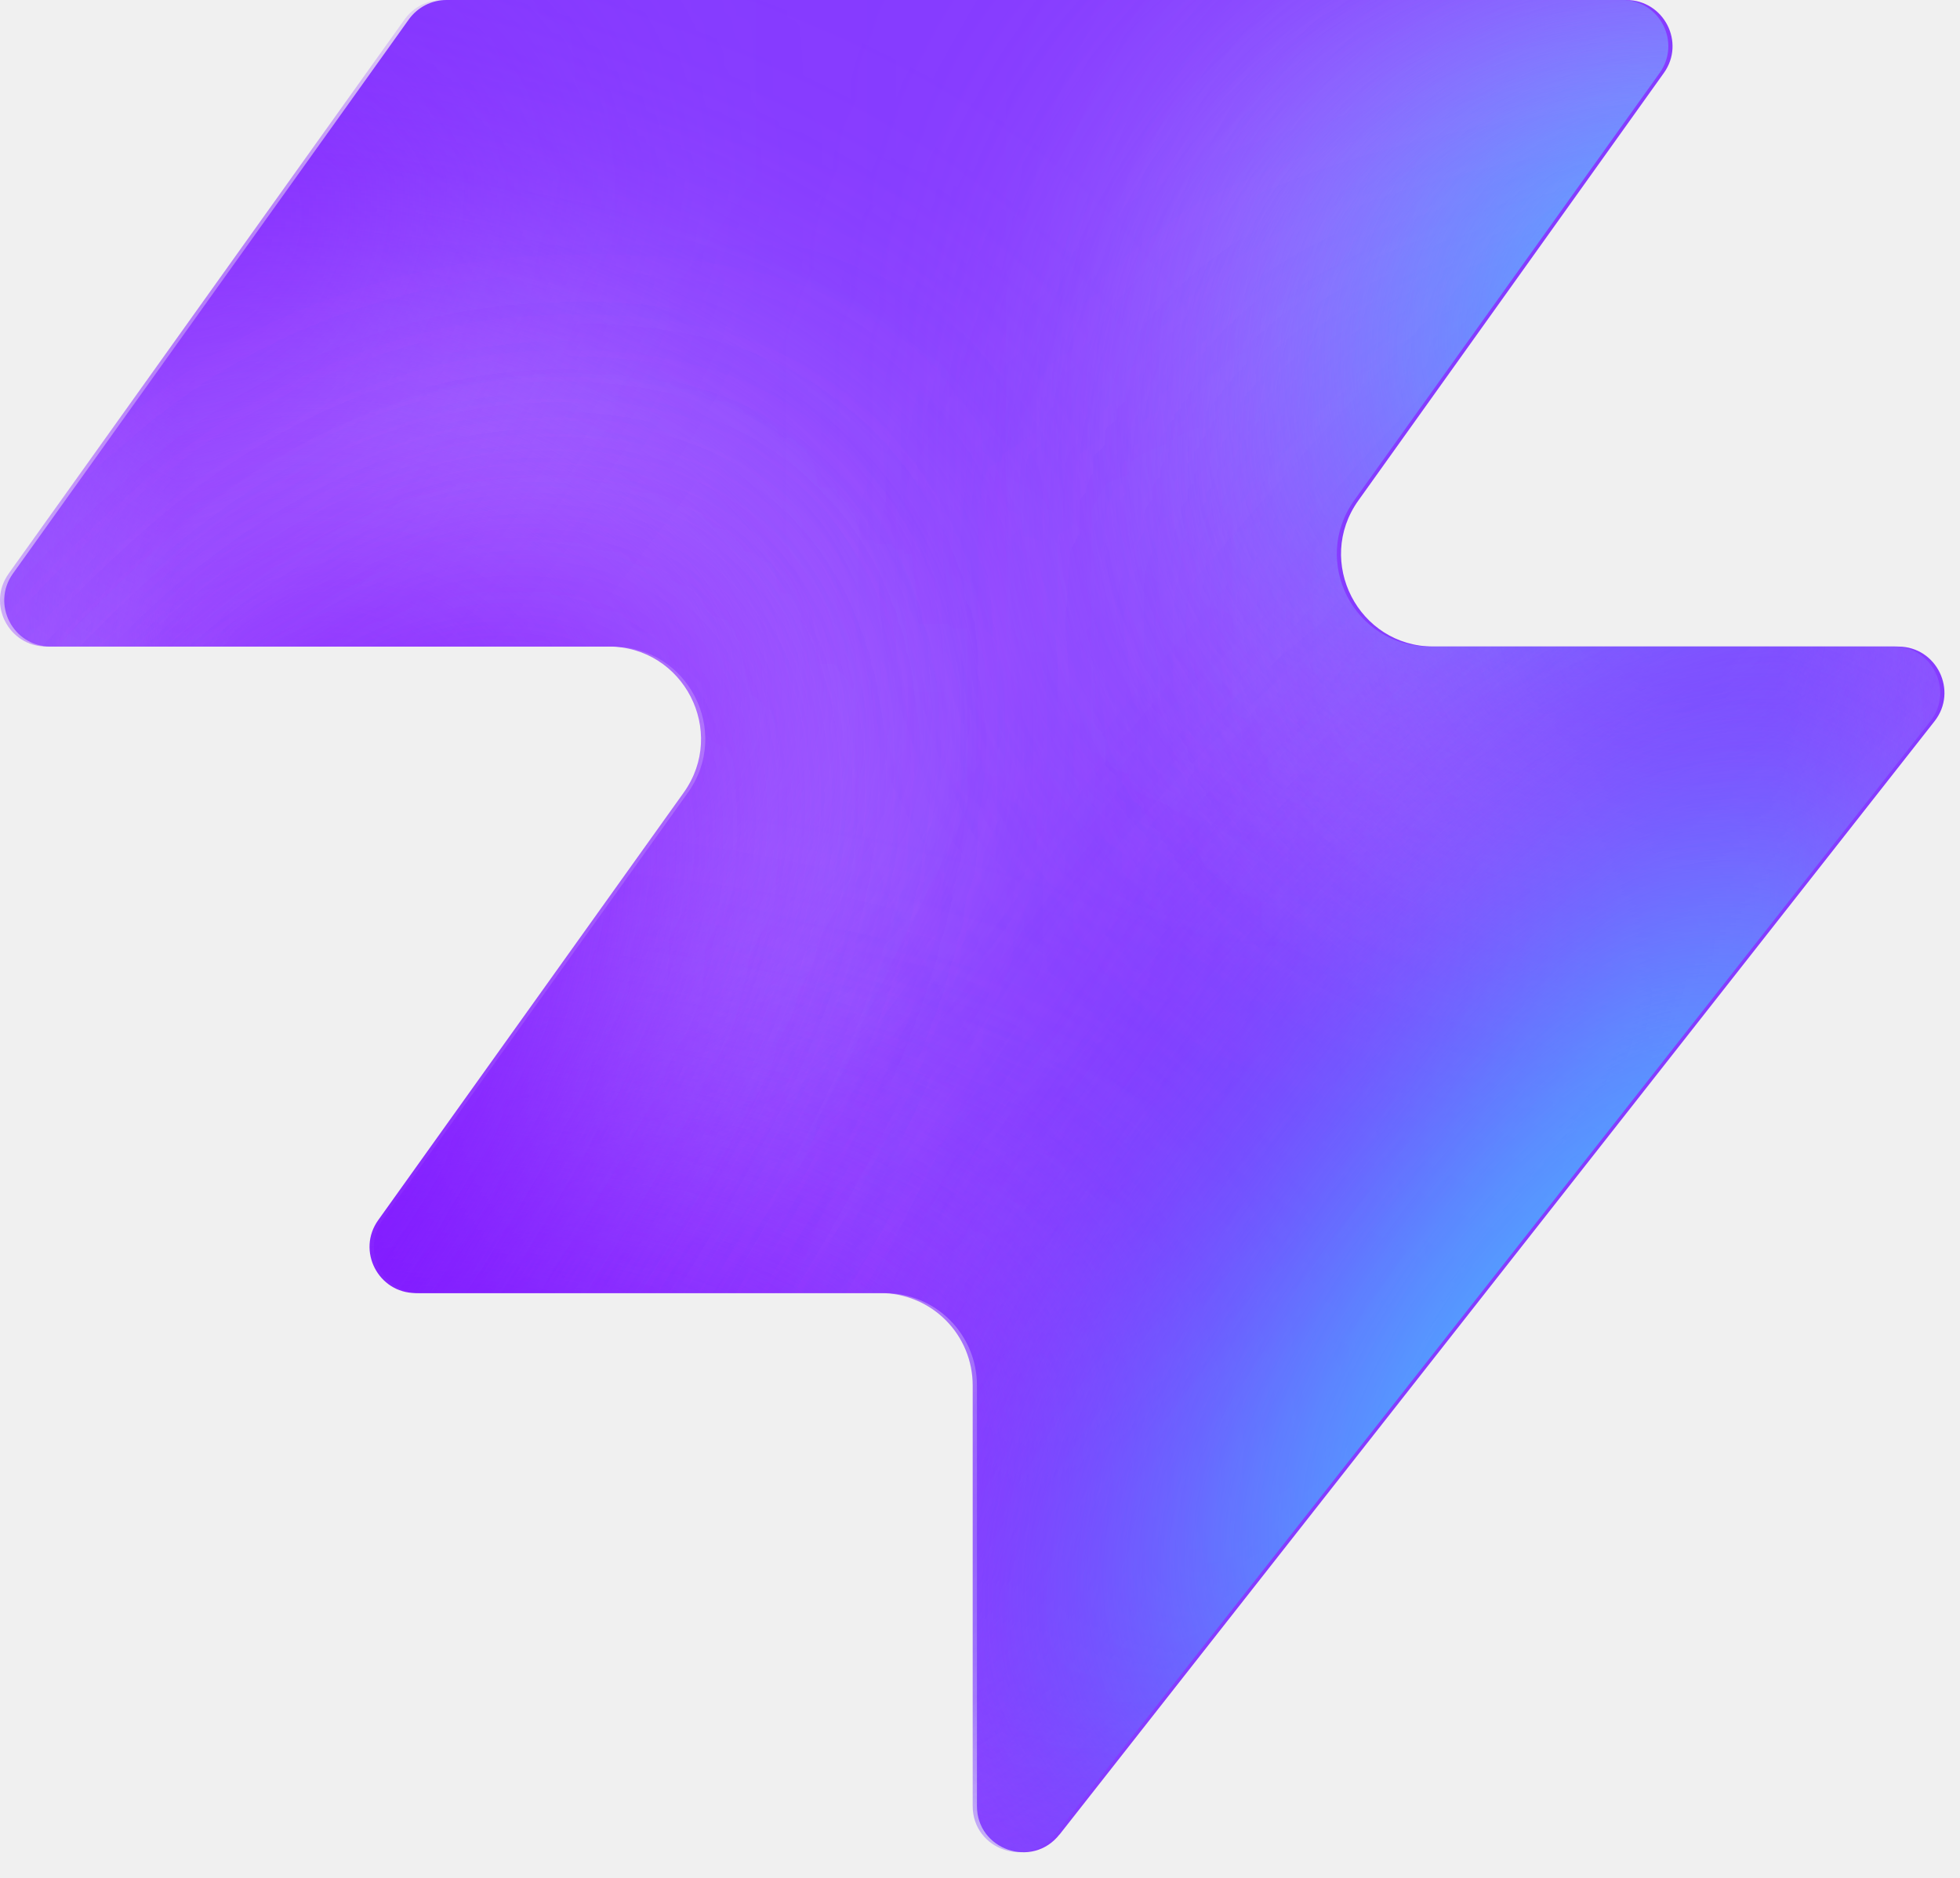
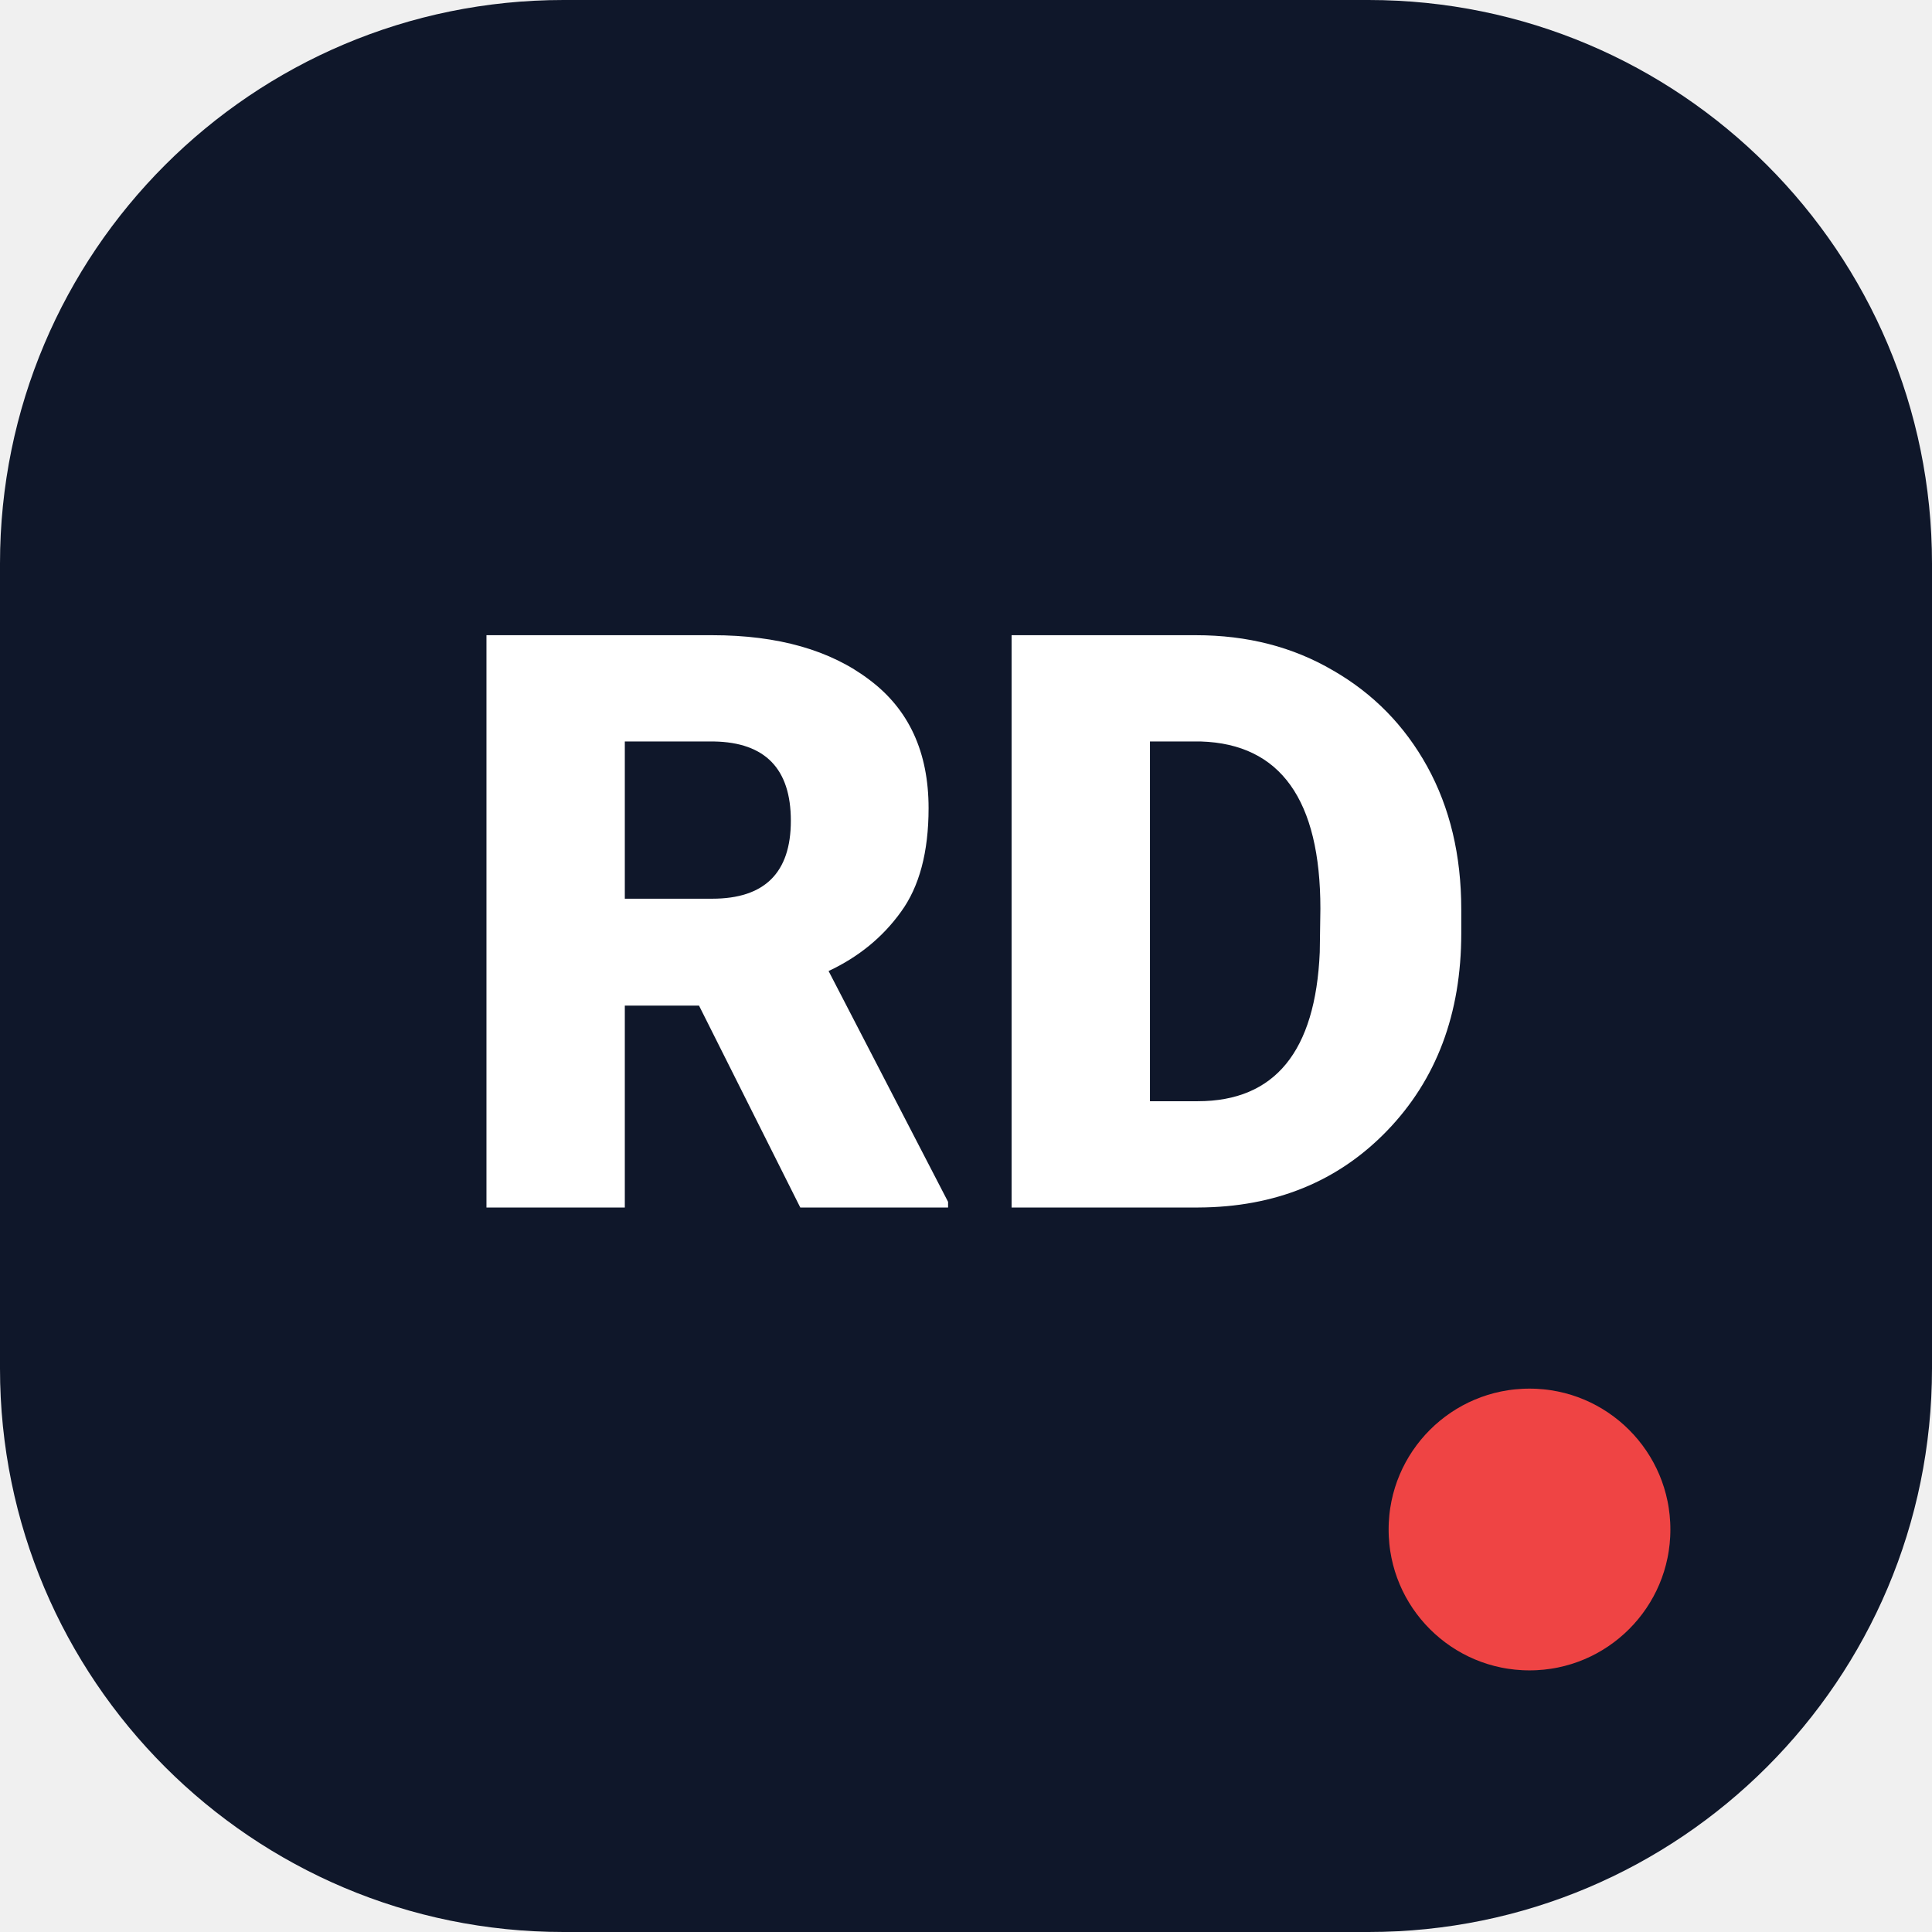
- <svg xmlns="http://www.w3.org/2000/svg" width="48" height="46" fill="none" viewBox="0 0 48 46">
-   <path fill="#863bff" d="M25.946 44.938c-.664.845-2.021.375-2.021-.698V33.937a2.26 2.26 0 0 0-2.262-2.262H10.287c-.92 0-1.456-1.04-.92-1.788l7.48-10.471c1.07-1.497 0-3.578-1.842-3.578H1.237c-.92 0-1.456-1.04-.92-1.788L10.013.474c.214-.297.556-.474.92-.474h28.894c.92 0 1.456 1.04.92 1.788l-7.48 10.471c-1.07 1.498 0 3.579 1.842 3.579h11.377c.943 0 1.473 1.088.89 1.83L25.947 44.94z" style="fill:#863bff;fill:color(display-p3 .525 .23 1);fill-opacity:1" />
-   <mask id="a" width="48" height="46" x="0" y="0" maskUnits="userSpaceOnUse" style="mask-type:alpha">
-     <path fill="#000" d="M25.842 44.938c-.664.844-2.021.375-2.021-.698V33.937a2.26 2.26 0 0 0-2.262-2.262H10.183c-.92 0-1.456-1.04-.92-1.788l7.48-10.471c1.07-1.498 0-3.579-1.842-3.579H1.133c-.92 0-1.456-1.04-.92-1.787L9.91.473c.214-.297.556-.474.92-.474h28.894c.92 0 1.456 1.04.92 1.788l-7.48 10.471c-1.07 1.498 0 3.578 1.842 3.578h11.377c.943 0 1.473 1.088.89 1.832L25.843 44.94z" style="fill:#000;fill-opacity:1" />
-   </mask>
-   <g mask="url(#a)">
-     <g filter="url(#b)">
-       <ellipse cx="5.508" cy="14.704" fill="#ede6ff" rx="5.508" ry="14.704" style="fill:#ede6ff;fill:color(display-p3 .927 .903 1);fill-opacity:1" transform="matrix(.00324 1 1 -.00324 -4.47 31.516)" />
-     </g>
-     <g filter="url(#c)">
-       <ellipse cx="10.399" cy="29.851" fill="#ede6ff" rx="10.399" ry="29.851" style="fill:#ede6ff;fill:color(display-p3 .927 .903 1);fill-opacity:1" transform="matrix(.00324 1 1 -.00324 -39.328 7.883)" />
-     </g>
-     <g filter="url(#d)">
-       <ellipse cx="5.508" cy="30.487" fill="#7e14ff" rx="5.508" ry="30.487" style="fill:#7e14ff;fill:color(display-p3 .492 .077 1);fill-opacity:1" transform="rotate(89.814 -25.913 -14.639)scale(1 -1)" />
-     </g>
-     <g filter="url(#e)">
-       <ellipse cx="5.508" cy="30.599" fill="#7e14ff" rx="5.508" ry="30.599" style="fill:#7e14ff;fill:color(display-p3 .492 .077 1);fill-opacity:1" transform="rotate(89.814 -32.644 -3.334)scale(1 -1)" />
-     </g>
-     <g filter="url(#f)">
-       <ellipse cx="5.508" cy="30.599" fill="#7e14ff" rx="5.508" ry="30.599" style="fill:#7e14ff;fill:color(display-p3 .492 .077 1);fill-opacity:1" transform="matrix(.00324 1 1 -.00324 -34.34 30.47)" />
-     </g>
-     <g filter="url(#g)">
-       <ellipse cx="14.072" cy="22.078" fill="#ede6ff" rx="14.072" ry="22.078" style="fill:#ede6ff;fill:color(display-p3 .927 .903 1);fill-opacity:1" transform="rotate(93.35 24.506 48.493)scale(-1 1)" />
-     </g>
-     <g filter="url(#h)">
-       <ellipse cx="3.47" cy="21.501" fill="#7e14ff" rx="3.47" ry="21.501" style="fill:#7e14ff;fill:color(display-p3 .492 .077 1);fill-opacity:1" transform="rotate(89.009 28.708 47.59)scale(-1 1)" />
-     </g>
-     <g filter="url(#i)">
-       <ellipse cx="3.47" cy="21.501" fill="#7e14ff" rx="3.47" ry="21.501" style="fill:#7e14ff;fill:color(display-p3 .492 .077 1);fill-opacity:1" transform="rotate(89.009 28.708 47.59)scale(-1 1)" />
-     </g>
-     <g filter="url(#j)">
-       <ellipse cx=".387" cy="8.972" fill="#7e14ff" rx="4.407" ry="29.108" style="fill:#7e14ff;fill:color(display-p3 .492 .077 1);fill-opacity:1" transform="rotate(39.51 .387 8.972)" />
-     </g>
-     <g filter="url(#k)">
-       <ellipse cx="47.523" cy="-6.092" fill="#7e14ff" rx="4.407" ry="29.108" style="fill:#7e14ff;fill:color(display-p3 .492 .077 1);fill-opacity:1" transform="rotate(37.892 47.523 -6.092)" />
-     </g>
-     <g filter="url(#l)">
-       <ellipse cx="41.412" cy="6.333" fill="#47bfff" rx="5.971" ry="9.665" style="fill:#47bfff;fill:color(display-p3 .28 .748 1);fill-opacity:1" transform="rotate(37.892 41.412 6.333)" />
-     </g>
-     <g filter="url(#m)">
-       <ellipse cx="-1.879" cy="38.332" fill="#7e14ff" rx="4.407" ry="29.108" style="fill:#7e14ff;fill:color(display-p3 .492 .077 1);fill-opacity:1" transform="rotate(37.892 -1.88 38.332)" />
-     </g>
-     <g filter="url(#n)">
-       <ellipse cx="-1.879" cy="38.332" fill="#7e14ff" rx="4.407" ry="29.108" style="fill:#7e14ff;fill:color(display-p3 .492 .077 1);fill-opacity:1" transform="rotate(37.892 -1.88 38.332)" />
-     </g>
-     <g filter="url(#o)">
-       <ellipse cx="35.651" cy="29.907" fill="#7e14ff" rx="4.407" ry="29.108" style="fill:#7e14ff;fill:color(display-p3 .492 .077 1);fill-opacity:1" transform="rotate(37.892 35.651 29.907)" />
-     </g>
-     <g filter="url(#p)">
-       <ellipse cx="38.418" cy="32.4" fill="#47bfff" rx="5.971" ry="15.297" style="fill:#47bfff;fill:color(display-p3 .28 .748 1);fill-opacity:1" transform="rotate(37.892 38.418 32.4)" />
-     </g>
-   </g>
-   <defs>
-     <filter id="b" width="60.045" height="41.654" x="-19.77" y="16.149" color-interpolation-filters="sRGB" filterUnits="userSpaceOnUse">
-       <feFlood flood-opacity="0" result="BackgroundImageFix" />
-       <feBlend in="SourceGraphic" in2="BackgroundImageFix" result="shape" />
-       <feGaussianBlur result="effect1_foregroundBlur_2002_17158" stdDeviation="7.659" />
-     </filter>
-     <filter id="c" width="90.34" height="51.437" x="-54.613" y="-7.533" color-interpolation-filters="sRGB" filterUnits="userSpaceOnUse">
-       <feFlood flood-opacity="0" result="BackgroundImageFix" />
-       <feBlend in="SourceGraphic" in2="BackgroundImageFix" result="shape" />
-       <feGaussianBlur result="effect1_foregroundBlur_2002_17158" stdDeviation="7.659" />
-     </filter>
-     <filter id="d" width="79.355" height="29.4" x="-49.64" y="2.03" color-interpolation-filters="sRGB" filterUnits="userSpaceOnUse">
-       <feFlood flood-opacity="0" result="BackgroundImageFix" />
-       <feBlend in="SourceGraphic" in2="BackgroundImageFix" result="shape" />
-       <feGaussianBlur result="effect1_foregroundBlur_2002_17158" stdDeviation="4.596" />
-     </filter>
-     <filter id="e" width="79.579" height="29.4" x="-45.045" y="20.029" color-interpolation-filters="sRGB" filterUnits="userSpaceOnUse">
-       <feFlood flood-opacity="0" result="BackgroundImageFix" />
-       <feBlend in="SourceGraphic" in2="BackgroundImageFix" result="shape" />
-       <feGaussianBlur result="effect1_foregroundBlur_2002_17158" stdDeviation="4.596" />
-     </filter>
-     <filter id="f" width="79.579" height="29.4" x="-43.513" y="21.178" color-interpolation-filters="sRGB" filterUnits="userSpaceOnUse">
-       <feFlood flood-opacity="0" result="BackgroundImageFix" />
-       <feBlend in="SourceGraphic" in2="BackgroundImageFix" result="shape" />
-       <feGaussianBlur result="effect1_foregroundBlur_2002_17158" stdDeviation="4.596" />
-     </filter>
-     <filter id="g" width="74.749" height="58.852" x="15.756" y="-17.901" color-interpolation-filters="sRGB" filterUnits="userSpaceOnUse">
-       <feFlood flood-opacity="0" result="BackgroundImageFix" />
-       <feBlend in="SourceGraphic" in2="BackgroundImageFix" result="shape" />
-       <feGaussianBlur result="effect1_foregroundBlur_2002_17158" stdDeviation="7.659" />
-     </filter>
-     <filter id="h" width="61.377" height="25.362" x="23.548" y="2.284" color-interpolation-filters="sRGB" filterUnits="userSpaceOnUse">
-       <feFlood flood-opacity="0" result="BackgroundImageFix" />
-       <feBlend in="SourceGraphic" in2="BackgroundImageFix" result="shape" />
-       <feGaussianBlur result="effect1_foregroundBlur_2002_17158" stdDeviation="4.596" />
-     </filter>
-     <filter id="i" width="61.377" height="25.362" x="23.548" y="2.284" color-interpolation-filters="sRGB" filterUnits="userSpaceOnUse">
-       <feFlood flood-opacity="0" result="BackgroundImageFix" />
-       <feBlend in="SourceGraphic" in2="BackgroundImageFix" result="shape" />
-       <feGaussianBlur result="effect1_foregroundBlur_2002_17158" stdDeviation="4.596" />
-     </filter>
-     <filter id="j" width="56.045" height="63.649" x="-27.636" y="-22.853" color-interpolation-filters="sRGB" filterUnits="userSpaceOnUse">
-       <feFlood flood-opacity="0" result="BackgroundImageFix" />
-       <feBlend in="SourceGraphic" in2="BackgroundImageFix" result="shape" />
-       <feGaussianBlur result="effect1_foregroundBlur_2002_17158" stdDeviation="4.596" />
-     </filter>
-     <filter id="k" width="54.814" height="64.646" x="20.116" y="-38.415" color-interpolation-filters="sRGB" filterUnits="userSpaceOnUse">
-       <feFlood flood-opacity="0" result="BackgroundImageFix" />
-       <feBlend in="SourceGraphic" in2="BackgroundImageFix" result="shape" />
-       <feGaussianBlur result="effect1_foregroundBlur_2002_17158" stdDeviation="4.596" />
-     </filter>
-     <filter id="l" width="33.541" height="35.313" x="24.641" y="-11.323" color-interpolation-filters="sRGB" filterUnits="userSpaceOnUse">
-       <feFlood flood-opacity="0" result="BackgroundImageFix" />
-       <feBlend in="SourceGraphic" in2="BackgroundImageFix" result="shape" />
-       <feGaussianBlur result="effect1_foregroundBlur_2002_17158" stdDeviation="4.596" />
-     </filter>
-     <filter id="m" width="54.814" height="64.646" x="-29.286" y="6.009" color-interpolation-filters="sRGB" filterUnits="userSpaceOnUse">
-       <feFlood flood-opacity="0" result="BackgroundImageFix" />
-       <feBlend in="SourceGraphic" in2="BackgroundImageFix" result="shape" />
-       <feGaussianBlur result="effect1_foregroundBlur_2002_17158" stdDeviation="4.596" />
-     </filter>
-     <filter id="n" width="54.814" height="64.646" x="-29.286" y="6.009" color-interpolation-filters="sRGB" filterUnits="userSpaceOnUse">
-       <feFlood flood-opacity="0" result="BackgroundImageFix" />
-       <feBlend in="SourceGraphic" in2="BackgroundImageFix" result="shape" />
-       <feGaussianBlur result="effect1_foregroundBlur_2002_17158" stdDeviation="4.596" />
-     </filter>
-     <filter id="o" width="54.814" height="64.646" x="8.244" y="-2.416" color-interpolation-filters="sRGB" filterUnits="userSpaceOnUse">
-       <feFlood flood-opacity="0" result="BackgroundImageFix" />
-       <feBlend in="SourceGraphic" in2="BackgroundImageFix" result="shape" />
-       <feGaussianBlur result="effect1_foregroundBlur_2002_17158" stdDeviation="4.596" />
-     </filter>
-     <filter id="p" width="39.409" height="43.623" x="18.713" y="10.588" color-interpolation-filters="sRGB" filterUnits="userSpaceOnUse">
-       <feFlood flood-opacity="0" result="BackgroundImageFix" />
-       <feBlend in="SourceGraphic" in2="BackgroundImageFix" result="shape" />
-       <feGaussianBlur result="effect1_foregroundBlur_2002_17158" stdDeviation="4.596" />
-     </filter>
-   </defs>
+ <svg xmlns="http://www.w3.org/2000/svg" viewBox="0 0 48 48" width="48" height="48" fill="none">
+   <rect width="48" height="48" rx="14" fill="#0f172a" />
+   <text x="24" y="30" font-family="-apple-system, BlinkMacSystemFont, 'Segoe UI', Roboto, Helvetica, Arial, sans-serif" font-size="20" font-weight="800" fill="#ffffff" text-anchor="middle">RD</text>
+   <circle cx="38" cy="38" r="4.5" fill="#ef4444" stroke="#0f172a" stroke-width="2" />
</svg>
